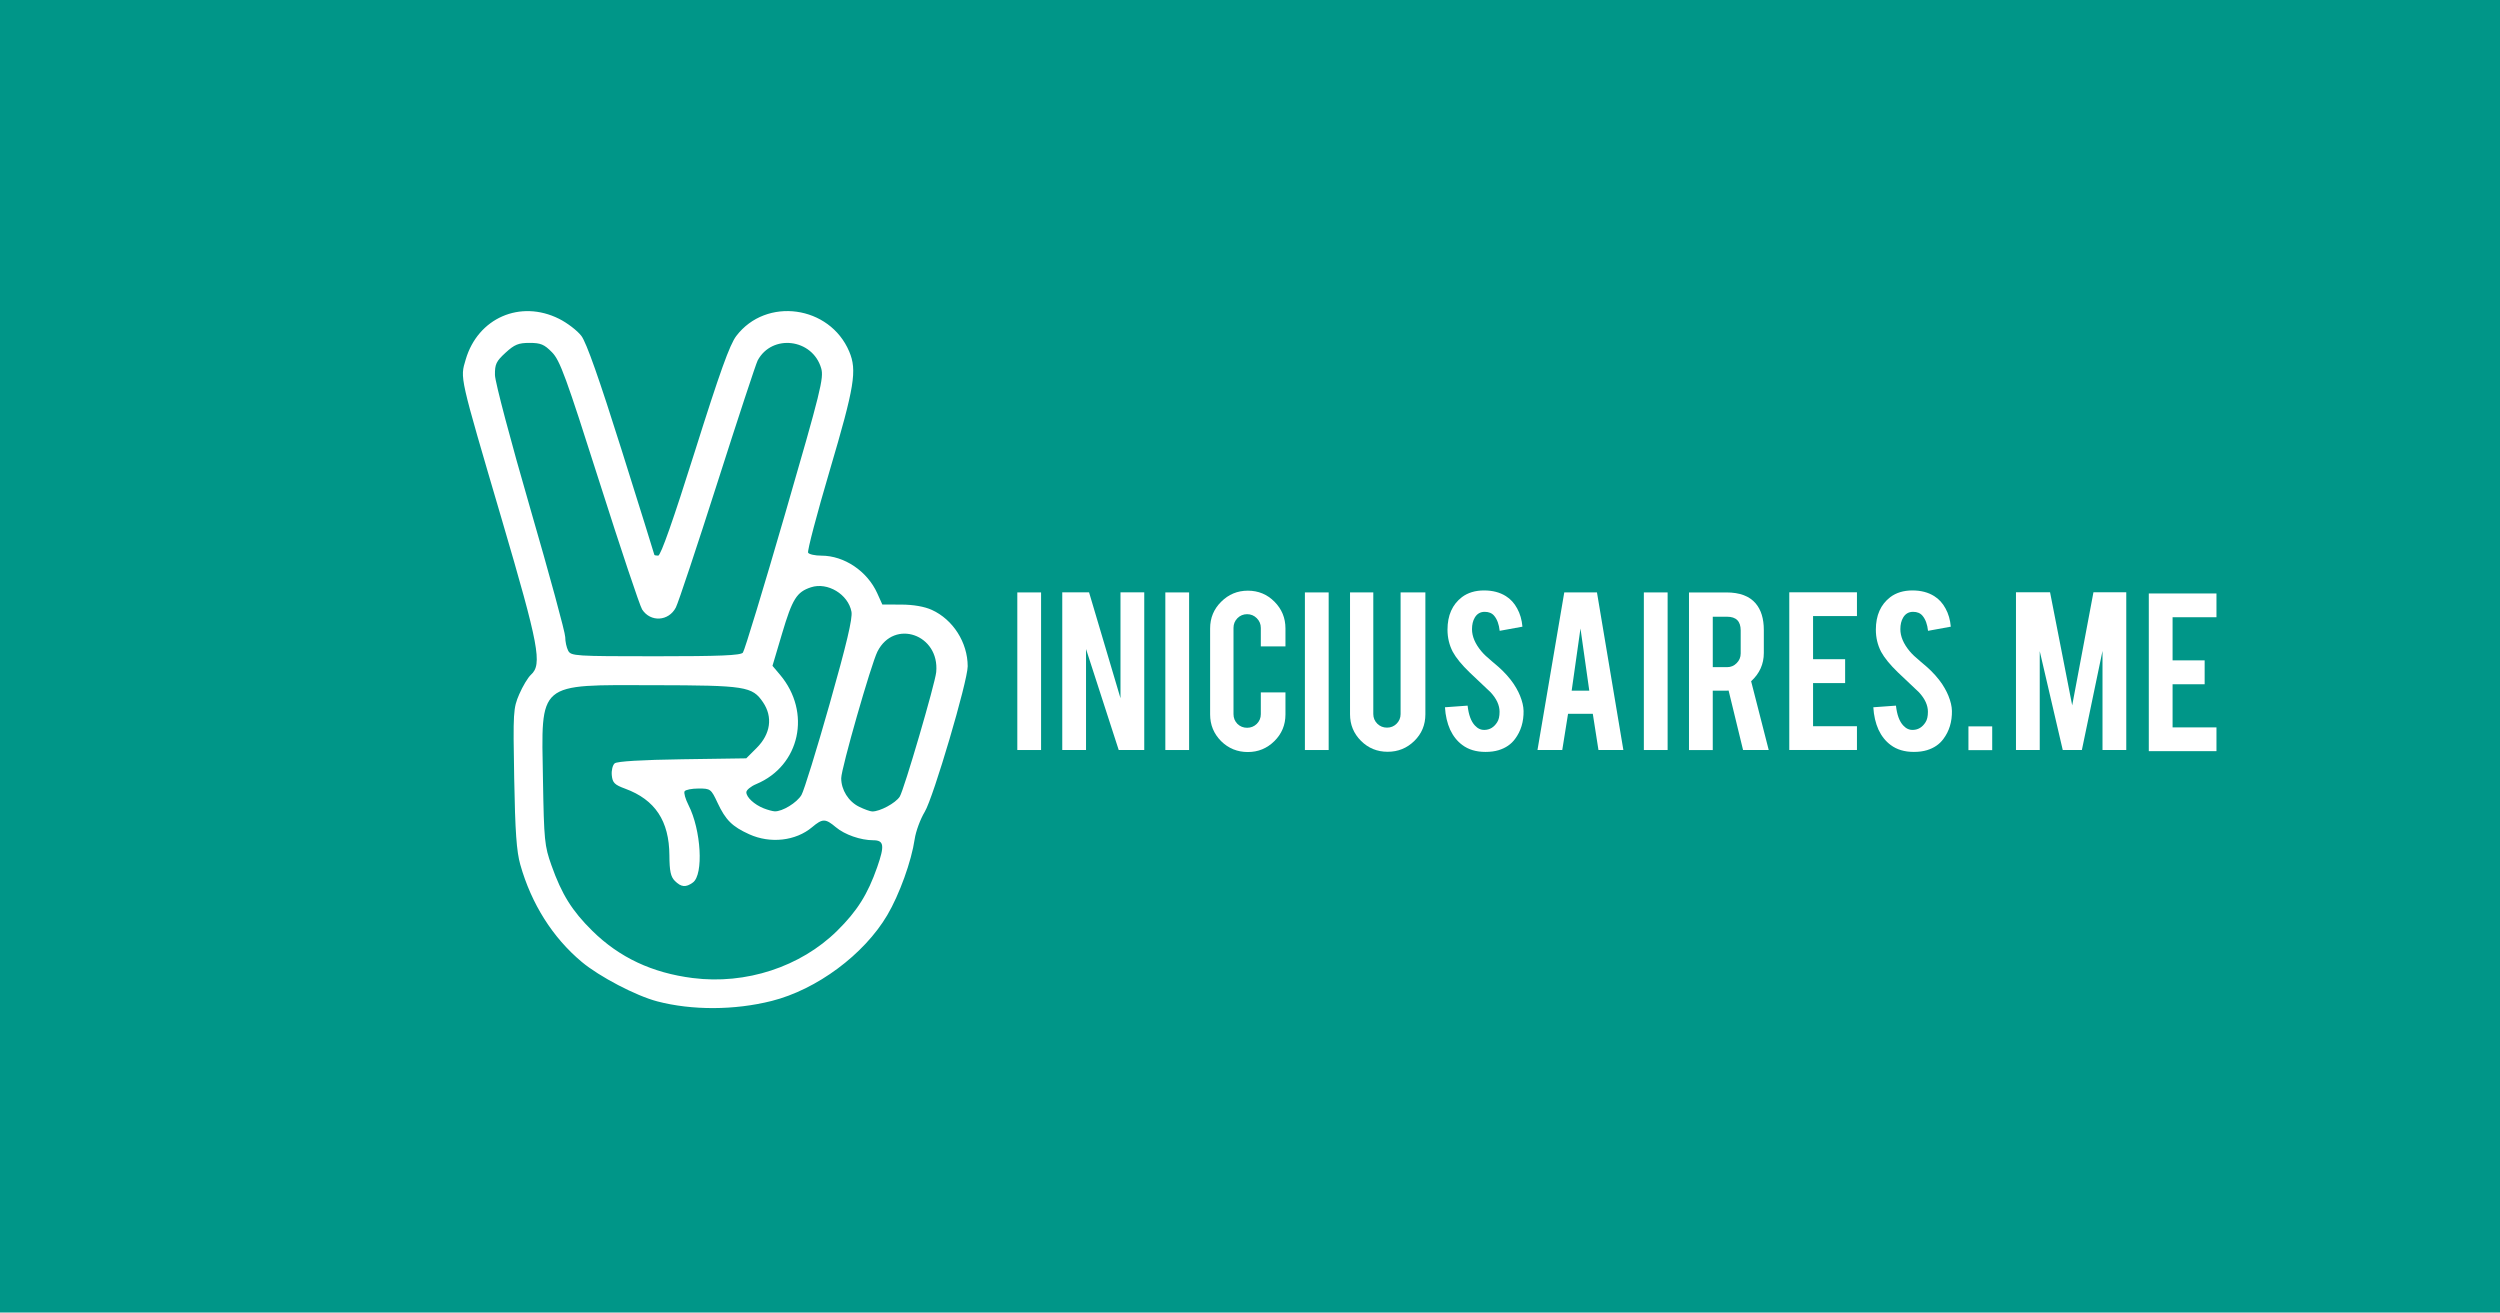
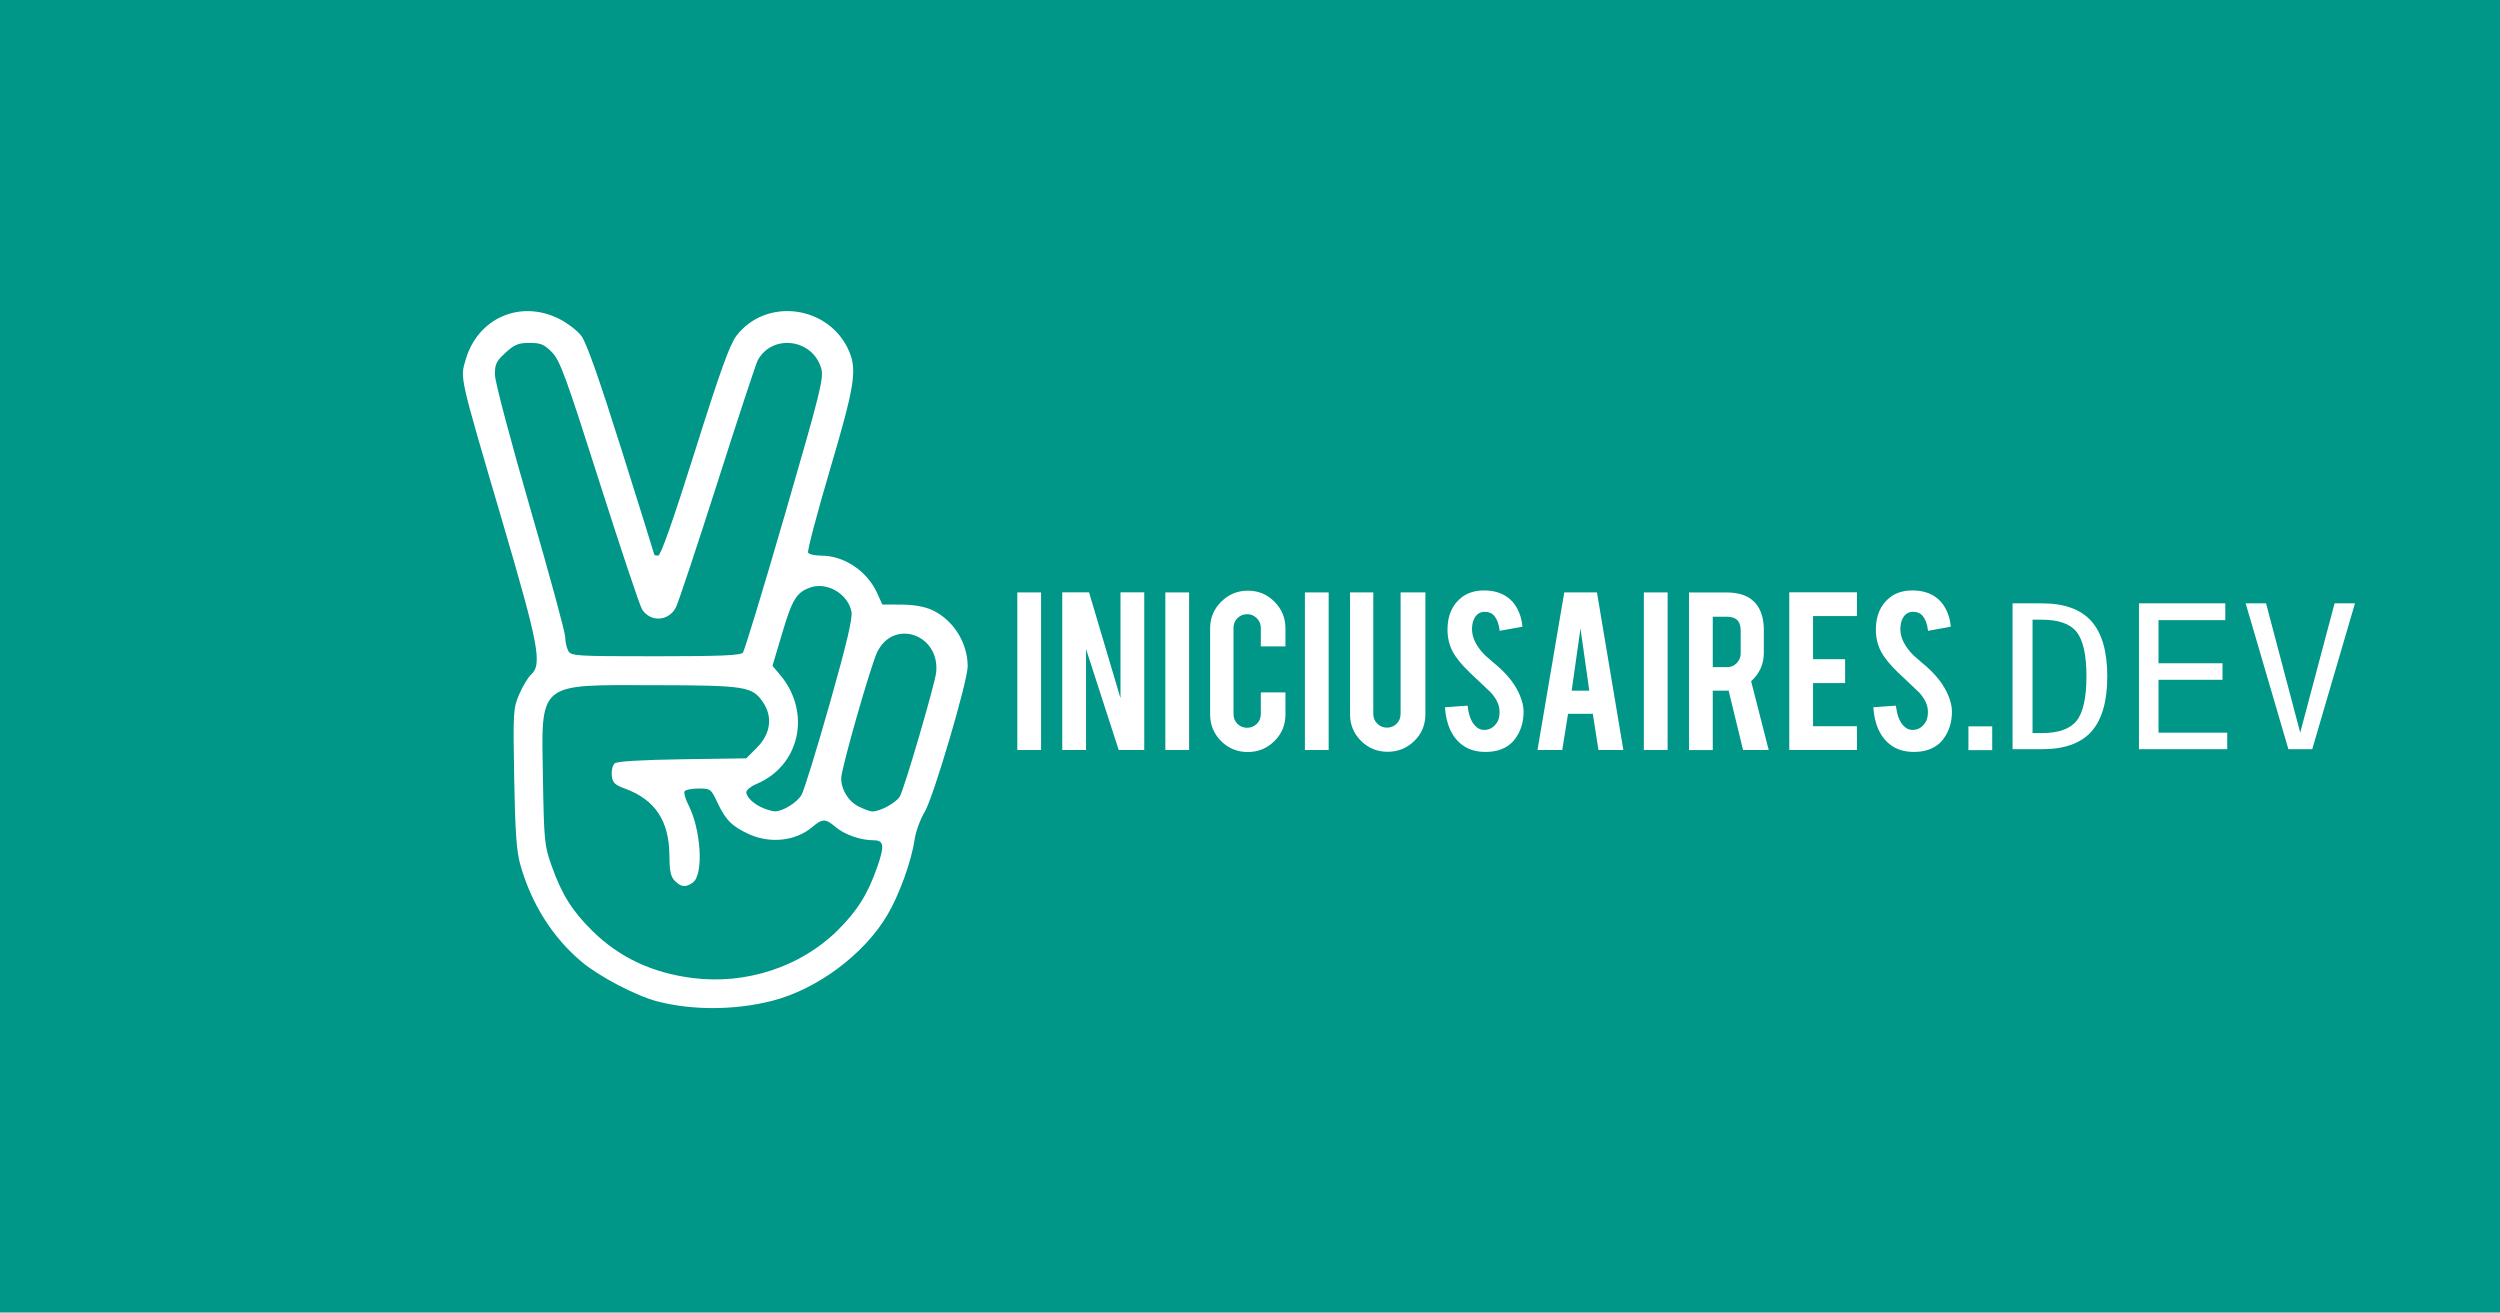
- <svg xmlns="http://www.w3.org/2000/svg" width="1200" height="630" id="svg5941" version="1.1">
+ <svg xmlns="http://www.w3.org/2000/svg" version="1.1" id="svg5941" height="630" width="1200">
  <defs id="defs5943">
-     <rect height="8" width="8" id="p" />
+     <rect id="p" width="8" height="8" />
  </defs>
-   <g id="layer1" transform="translate(0,-422.3622)">
-     <g transform="matrix(6.597904,0,0,6.597904,45.96589,-5998.402)" id="g5244">
+   <g transform="translate(0,-422.3622)" id="layer1">
+     <g id="g5244" transform="matrix(6.597904,0,0,6.597904,45.96589,-5998.402)">
      <g id="g3879">
        <g id="g3365">
-           <rect style="fill:#009688;fill-opacity:1;stroke:none" id="rect3032" width="1200" height="630" x="0" y="422.362" transform="matrix(0.1515633,0,0,0.1515633,-6.966741,909.1375)" />
-           <g id="g3728" transform="translate(12.55012,8.0165421e-6)">
-             <g transform="translate(1.390927,-4.390883)" id="g3820">
-               <rect style="fill:#ffffff;fill-opacity:1;stroke:#ffffff;stroke-width:0.467;stroke-opacity:1" id="rect3034" width="44.889" height="53.993" x="8.865" y="998.337" />
-               <g id="g3002" transform="matrix(0.2091548,0,0,0.2091548,-1.331066,928.1334)" style="fill:#009688;fill-opacity:1">
-                 <path style="fill:#009688;fill-opacity:1" d="m 43.272,613.007 c -13.721,-3.351 -26.217,-13.577 -33.26,-27.215 -4.984,-9.651 -4.939,-8.556 -4.977,-120.827 -0.039,-114.712 -0.243,-110.361 5.746,-122.445 3.739,-7.544 14.223,-17.995 21.961,-21.893 12.68,-6.387 7.416,-6.123 122.073,-6.123 114.164,0 109.65,-0.216 122.184,5.842 7.123,3.443 18.65,14.938 22.218,22.158 5.99,12.119 5.785,7.75 5.746,122.46 -0.029,85.863 -0.288,106.096 -1.418,110.827 -4.281,17.917 -19.342,32.977 -37.259,37.259 -8.165,1.951 -215.015,1.91 -223.015,-0.044 z M 174.8,584.4 c 15.698,-3.953 32.124,-16.142 40.213,-29.839 4.235,-7.172 8.421,-18.777 9.544,-26.459 0.394,-2.697 1.969,-6.972 3.501,-9.5 2.992,-4.94 14.946,-45.453 14.937,-50.621 -0.015,-8.273 -5.096,-16.253 -12.486,-19.61 -2.555,-1.161 -6.401,-1.829 -10.607,-1.843 l -6.598,-0.022 -1.765,-3.913 c -3.472,-7.699 -11.478,-13.087 -19.448,-13.087 -2.185,0 -4.257,-0.46 -4.604,-1.021 -0.347,-0.562 3.056,-13.499 7.562,-28.75 8.594,-29.082 9.506,-34.671 6.734,-41.229 -6.78,-16.037 -28.884,-19.078 -39.283,-5.405 -2.286,3.005 -5.717,12.571 -14.411,40.175 -7.535,23.924 -11.866,36.23 -12.75,36.23 -0.737,0 -1.339,-0.133 -1.339,-0.296 0,-0.163 -5.132,-16.601 -11.404,-36.53 -7.753,-24.632 -12.226,-37.312 -13.972,-39.601 -1.412,-1.852 -4.919,-4.538 -7.792,-5.97 -13.465,-6.71 -28.219,-0.266 -32.444,14.17 -1.957,6.686 -2.359,4.903 12.57,55.702 12.91,43.928 14.114,50.339 10.135,53.94 -1.049,0.949 -2.889,4.008 -4.089,6.798 -2.087,4.852 -2.163,6.111 -1.752,29.179 0.332,18.637 0.815,25.469 2.128,30.107 3.86,13.639 11.265,25.354 21.372,33.81 6.139,5.136 18.861,11.787 26.249,13.724 12.084,3.167 26.878,3.116 39.8,-0.139 z m -27.412,-7.967 c -14.159,-1.798 -25.552,-7.15 -34.965,-16.427 -7.049,-6.947 -10.613,-12.659 -14.207,-22.772 -2.408,-6.775 -2.593,-8.639 -2.954,-29.728 -0.589,-34.451 -2.271,-33.021 38.738,-32.942 31.751,0.061 34.063,0.425 37.804,5.942 3.467,5.114 2.645,11.017 -2.21,15.875 l -3.623,3.625 -22.22,0.322 c -14.13,0.205 -22.699,0.72 -23.536,1.415 -0.724,0.601 -1.181,2.471 -1.015,4.155 0.256,2.602 0.955,3.303 4.648,4.662 10.427,3.837 15.314,11.204 15.39,23.197 0.034,5.478 0.454,7.439 1.904,8.888 2.196,2.196 3.823,2.338 6.27,0.549 3.771,-2.758 2.883,-18.274 -1.543,-26.949 -1.069,-2.095 -1.675,-4.243 -1.346,-4.775 0.328,-0.531 2.518,-0.966 4.867,-0.966 4.142,0 4.34,0.149 6.6,4.975 2.808,5.995 5.078,8.251 11.011,10.94 7.339,3.327 16.171,2.336 21.863,-2.454 3.649,-3.07 4.625,-3.07 8.273,0 3.092,2.602 8.606,4.524 13.006,4.533 3.746,0.008 4.01,1.81 1.372,9.361 -3.302,9.451 -6.97,15.278 -13.937,22.144 -12.729,12.544 -31.747,18.769 -50.189,16.427 z m 24.633,-59.044 c -3.276,-1.307 -6.021,-3.856 -6.021,-5.59 0,-0.768 1.558,-2.047 3.463,-2.843 15.231,-6.364 19.263,-24.982 8.238,-38.04 l -2.608,-3.089 3.325,-11.19 c 3.594,-12.093 5.084,-14.482 10.059,-16.124 5.761,-1.901 12.953,2.435 14.089,8.494 0.431,2.299 -1.675,11.201 -7.595,32.09 -4.505,15.9 -8.91,30.138 -9.788,31.642 -1.573,2.694 -6.701,5.827 -9.335,5.703 -0.742,-0.035 -2.465,-0.509 -3.828,-1.053 z m 33.178,-0.557 c -3.679,-1.813 -6.198,-5.843 -6.198,-9.916 0,-3.332 10.421,-39.75 12.608,-44.059 5.818,-11.466 21.662,-5.924 20.435,7.148 -0.376,4.008 -11.231,41.066 -12.694,43.334 -1.45,2.25 -6.921,5.191 -9.567,5.144 -0.705,-0.013 -2.768,-0.755 -4.584,-1.65 z M 104.035,462.571 c -0.569,-1.064 -1.033,-3.201 -1.03,-4.75 0.003,-1.549 -5.481,-21.716 -12.188,-44.816 -6.763,-23.294 -12.221,-43.927 -12.256,-46.327 -0.054,-3.757 0.43,-4.778 3.673,-7.75 3.124,-2.863 4.49,-3.423 8.35,-3.423 3.885,0 5.119,0.514 7.805,3.25 2.801,2.854 4.818,8.366 16.558,45.25 7.352,23.1 14.012,42.995 14.799,44.211 2.926,4.519 9.24,4.149 11.741,-0.689 0.839,-1.622 7.347,-21.174 14.464,-43.45 7.116,-22.275 13.41,-41.382 13.987,-42.459 4.994,-9.332 19.093,-7.603 22.094,2.71 0.977,3.358 -0.111,7.746 -12.557,50.665 -7.495,25.844 -14.098,47.556 -14.674,48.25 -0.799,0.963 -7.993,1.261 -30.389,1.261 -27.986,0 -29.39,-0.089 -30.378,-1.934 z" id="path3014" />
+           <rect transform="matrix(0.1515633,0,0,0.1515633,-6.966741,909.1375)" y="422.362" x="0" height="630" width="1200" id="rect3032" style="fill:#009688;fill-opacity:1;stroke:none" />
+           <g transform="translate(12.55012,8.0165421e-6)" id="g3728">
+             <g id="g3820" transform="translate(1.390927,-4.390883)">
+               <rect y="998.337" x="8.865" height="53.993" width="44.889" id="rect3034" style="fill:#ffffff;fill-opacity:1;stroke:#ffffff;stroke-width:0.467;stroke-opacity:1" />
+               <g style="fill:#009688;fill-opacity:1" transform="matrix(0.2091548,0,0,0.2091548,-1.331066,928.1334)" id="g3002">
+                 <path id="path3014" d="m 43.272,613.007 c -13.721,-3.351 -26.217,-13.577 -33.26,-27.215 -4.984,-9.651 -4.939,-8.556 -4.977,-120.827 -0.039,-114.712 -0.243,-110.361 5.746,-122.445 3.739,-7.544 14.223,-17.995 21.961,-21.893 12.68,-6.387 7.416,-6.123 122.073,-6.123 114.164,0 109.65,-0.216 122.184,5.842 7.123,3.443 18.65,14.938 22.218,22.158 5.99,12.119 5.785,7.75 5.746,122.46 -0.029,85.863 -0.288,106.096 -1.418,110.827 -4.281,17.917 -19.342,32.977 -37.259,37.259 -8.165,1.951 -215.015,1.91 -223.015,-0.044 z M 174.8,584.4 c 15.698,-3.953 32.124,-16.142 40.213,-29.839 4.235,-7.172 8.421,-18.777 9.544,-26.459 0.394,-2.697 1.969,-6.972 3.501,-9.5 2.992,-4.94 14.946,-45.453 14.937,-50.621 -0.015,-8.273 -5.096,-16.253 -12.486,-19.61 -2.555,-1.161 -6.401,-1.829 -10.607,-1.843 l -6.598,-0.022 -1.765,-3.913 c -3.472,-7.699 -11.478,-13.087 -19.448,-13.087 -2.185,0 -4.257,-0.46 -4.604,-1.021 -0.347,-0.562 3.056,-13.499 7.562,-28.75 8.594,-29.082 9.506,-34.671 6.734,-41.229 -6.78,-16.037 -28.884,-19.078 -39.283,-5.405 -2.286,3.005 -5.717,12.571 -14.411,40.175 -7.535,23.924 -11.866,36.23 -12.75,36.23 -0.737,0 -1.339,-0.133 -1.339,-0.296 0,-0.163 -5.132,-16.601 -11.404,-36.53 -7.753,-24.632 -12.226,-37.312 -13.972,-39.601 -1.412,-1.852 -4.919,-4.538 -7.792,-5.97 -13.465,-6.71 -28.219,-0.266 -32.444,14.17 -1.957,6.686 -2.359,4.903 12.57,55.702 12.91,43.928 14.114,50.339 10.135,53.94 -1.049,0.949 -2.889,4.008 -4.089,6.798 -2.087,4.852 -2.163,6.111 -1.752,29.179 0.332,18.637 0.815,25.469 2.128,30.107 3.86,13.639 11.265,25.354 21.372,33.81 6.139,5.136 18.861,11.787 26.249,13.724 12.084,3.167 26.878,3.116 39.8,-0.139 z m -27.412,-7.967 c -14.159,-1.798 -25.552,-7.15 -34.965,-16.427 -7.049,-6.947 -10.613,-12.659 -14.207,-22.772 -2.408,-6.775 -2.593,-8.639 -2.954,-29.728 -0.589,-34.451 -2.271,-33.021 38.738,-32.942 31.751,0.061 34.063,0.425 37.804,5.942 3.467,5.114 2.645,11.017 -2.21,15.875 l -3.623,3.625 -22.22,0.322 c -14.13,0.205 -22.699,0.72 -23.536,1.415 -0.724,0.601 -1.181,2.471 -1.015,4.155 0.256,2.602 0.955,3.303 4.648,4.662 10.427,3.837 15.314,11.204 15.39,23.197 0.034,5.478 0.454,7.439 1.904,8.888 2.196,2.196 3.823,2.338 6.27,0.549 3.771,-2.758 2.883,-18.274 -1.543,-26.949 -1.069,-2.095 -1.675,-4.243 -1.346,-4.775 0.328,-0.531 2.518,-0.966 4.867,-0.966 4.142,0 4.34,0.149 6.6,4.975 2.808,5.995 5.078,8.251 11.011,10.94 7.339,3.327 16.171,2.336 21.863,-2.454 3.649,-3.07 4.625,-3.07 8.273,0 3.092,2.602 8.606,4.524 13.006,4.533 3.746,0.008 4.01,1.81 1.372,9.361 -3.302,9.451 -6.97,15.278 -13.937,22.144 -12.729,12.544 -31.747,18.769 -50.189,16.427 z m 24.633,-59.044 c -3.276,-1.307 -6.021,-3.856 -6.021,-5.59 0,-0.768 1.558,-2.047 3.463,-2.843 15.231,-6.364 19.263,-24.982 8.238,-38.04 l -2.608,-3.089 3.325,-11.19 c 3.594,-12.093 5.084,-14.482 10.059,-16.124 5.761,-1.901 12.953,2.435 14.089,8.494 0.431,2.299 -1.675,11.201 -7.595,32.09 -4.505,15.9 -8.91,30.138 -9.788,31.642 -1.573,2.694 -6.701,5.827 -9.335,5.703 -0.742,-0.035 -2.465,-0.509 -3.828,-1.053 z m 33.178,-0.557 c -3.679,-1.813 -6.198,-5.843 -6.198,-9.916 0,-3.332 10.421,-39.75 12.608,-44.059 5.818,-11.466 21.662,-5.924 20.435,7.148 -0.376,4.008 -11.231,41.066 -12.694,43.334 -1.45,2.25 -6.921,5.191 -9.567,5.144 -0.705,-0.013 -2.768,-0.755 -4.584,-1.65 z M 104.035,462.571 c -0.569,-1.064 -1.033,-3.201 -1.03,-4.75 0.003,-1.549 -5.481,-21.716 -12.188,-44.816 -6.763,-23.294 -12.221,-43.927 -12.256,-46.327 -0.054,-3.757 0.43,-4.778 3.673,-7.75 3.124,-2.863 4.49,-3.423 8.35,-3.423 3.885,0 5.119,0.514 7.805,3.25 2.801,2.854 4.818,8.366 16.558,45.25 7.352,23.1 14.012,42.995 14.799,44.211 2.926,4.519 9.24,4.149 11.741,-0.689 0.839,-1.622 7.347,-21.174 14.464,-43.45 7.116,-22.275 13.41,-41.382 13.987,-42.459 4.994,-9.332 19.093,-7.603 22.094,2.71 0.977,3.358 -0.111,7.746 -12.557,50.665 -7.495,25.844 -14.098,47.556 -14.674,48.25 -0.799,0.963 -7.993,1.261 -30.389,1.261 -27.986,0 -29.39,-0.089 -30.378,-1.934 z" style="fill:#009688;fill-opacity:1" />
              </g>
            </g>
-             <path id="path3327" style="font-style:normal;font-variant:normal;font-weight:normal;font-stretch:normal;font-size:12.883px;line-height:125%;font-family:Bebas;-inkscape-font-specification:Bebas;letter-spacing:0px;word-spacing:0px;fill:#ffffff;fill-opacity:1;stroke:none" d="m 56.222,1027.716 -1.729,0 0,-11.465 1.729,0 0,11.465" />
-             <path id="path3329" style="font-style:normal;font-variant:normal;font-weight:normal;font-stretch:normal;font-size:12.883px;line-height:125%;font-family:Bebas;-inkscape-font-specification:Bebas;letter-spacing:0px;word-spacing:0px;fill:#ffffff;fill-opacity:1;stroke:none" d="m 59.712,1016.243 2.287,7.704 0,-7.704 1.729,0 0,11.474 -1.857,0 -2.379,-7.347 0,7.347 -1.729,0 0,-11.474 1.949,0" />
-             <path id="path3331" style="font-style:normal;font-variant:normal;font-weight:normal;font-stretch:normal;font-size:12.883px;line-height:125%;font-family:Bebas;-inkscape-font-specification:Bebas;letter-spacing:0px;word-spacing:0px;fill:#ffffff;fill-opacity:1;stroke:none" d="m 66.991,1027.716 -1.729,0 0,-11.465 1.729,0 0,11.465" />
-             <path id="path3333" style="font-style:normal;font-variant:normal;font-weight:normal;font-stretch:normal;font-size:12.883px;line-height:125%;font-family:Bebas;-inkscape-font-specification:Bebas;letter-spacing:0px;word-spacing:0px;fill:#ffffff;fill-opacity:1;stroke:none" d="m 71.265,1027.863 c -0.762,0 -1.412,-0.265 -1.949,-0.796 -0.531,-0.537 -0.796,-1.183 -0.796,-1.94 l 0,-6.258 c -10e-7,-0.762 0.268,-1.409 0.805,-1.94 0.537,-0.537 1.183,-0.805 1.94,-0.805 0.762,0 1.409,0.268 1.94,0.805 0.531,0.537 0.796,1.183 0.796,1.94 l 0,1.308 -1.793,0 0,-1.345 c -4e-6,-0.275 -0.098,-0.509 -0.293,-0.705 -0.195,-0.195 -0.43,-0.293 -0.705,-0.293 -0.274,0 -0.509,0.098 -0.705,0.293 -0.189,0.195 -0.284,0.43 -0.284,0.705 l 0,6.277 c -3e-6,0.275 0.095,0.509 0.284,0.705 0.195,0.189 0.43,0.284 0.705,0.284 0.274,0 0.509,-0.094 0.705,-0.284 0.195,-0.195 0.293,-0.43 0.293,-0.705 l 0,-1.583 1.793,0 0,1.601 c -6e-6,0.762 -0.268,1.409 -0.805,1.94 -0.537,0.531 -1.18,0.796 -1.931,0.796" />
-             <path id="path3335" style="font-style:normal;font-variant:normal;font-weight:normal;font-stretch:normal;font-size:12.883px;line-height:125%;font-family:Bebas;-inkscape-font-specification:Bebas;letter-spacing:0px;word-spacing:0px;fill:#ffffff;fill-opacity:1;stroke:none" d="m 77.144,1027.716 -1.729,0 0,-11.465 1.729,0 0,11.465" />
-             <path id="path3337" style="font-style:normal;font-variant:normal;font-weight:normal;font-stretch:normal;font-size:12.883px;line-height:125%;font-family:Bebas;-inkscape-font-specification:Bebas;letter-spacing:0px;word-spacing:0px;fill:#ffffff;fill-opacity:1;stroke:none" d="m 81.434,1027.844 c -0.762,0 -1.409,-0.265 -1.94,-0.796 -0.531,-0.531 -0.796,-1.174 -0.796,-1.931 l 0,-8.866 1.693,0 0,8.848 c -2e-6,0.275 0.098,0.509 0.293,0.705 0.195,0.189 0.43,0.284 0.705,0.284 0.274,0 0.506,-0.095 0.695,-0.284 0.195,-0.195 0.293,-0.43 0.293,-0.705 l 0,-8.848 1.803,0 0,8.866 c -6e-6,0.769 -0.268,1.415 -0.805,1.94 -0.537,0.525 -1.183,0.787 -1.94,0.787" />
-             <path id="path3339" style="font-style:normal;font-variant:normal;font-weight:normal;font-stretch:normal;font-size:12.883px;line-height:125%;font-family:Bebas;-inkscape-font-specification:Bebas;letter-spacing:0px;word-spacing:0px;fill:#ffffff;fill-opacity:1;stroke:none" d="m 91.324,1024.862 c 0.012,0.799 -0.195,1.482 -0.622,2.05 -0.281,0.384 -0.677,0.656 -1.189,0.814 -0.274,0.085 -0.595,0.128 -0.961,0.128 -0.677,0 -1.238,-0.168 -1.684,-0.503 -0.372,-0.275 -0.668,-0.646 -0.888,-1.116 -0.213,-0.476 -0.339,-1.019 -0.375,-1.629 l 1.647,-0.119 c 0.073,0.665 0.25,1.147 0.531,1.446 0.207,0.226 0.445,0.333 0.714,0.32 0.378,-0.012 0.68,-0.198 0.906,-0.558 0.116,-0.177 0.174,-0.43 0.174,-0.759 -4e-6,-0.476 -0.217,-0.949 -0.65,-1.418 -0.342,-0.323 -0.854,-0.808 -1.537,-1.455 -0.573,-0.555 -0.979,-1.052 -1.217,-1.491 -0.256,-0.494 -0.384,-1.031 -0.384,-1.61 -10e-7,-1.043 0.351,-1.833 1.052,-2.37 0.433,-0.323 0.97,-0.485 1.61,-0.485 0.616,0 1.144,0.137 1.583,0.412 0.342,0.213 0.616,0.512 0.823,0.897 0.213,0.384 0.342,0.827 0.384,1.327 l -1.656,0.302 c -0.049,-0.47 -0.183,-0.836 -0.403,-1.098 -0.159,-0.189 -0.387,-0.284 -0.686,-0.284 -0.317,0 -0.558,0.14 -0.723,0.421 -0.134,0.226 -0.201,0.506 -0.201,0.842 -2e-6,0.525 0.226,1.058 0.677,1.601 0.171,0.207 0.427,0.451 0.769,0.732 0.403,0.336 0.668,0.57 0.796,0.705 0.427,0.427 0.756,0.848 0.988,1.263 0.11,0.195 0.198,0.375 0.265,0.54 0.165,0.409 0.25,0.775 0.256,1.098" />
-             <path id="path3341" style="font-style:normal;font-variant:normal;font-weight:normal;font-stretch:normal;font-size:12.883px;line-height:125%;font-family:Bebas;-inkscape-font-specification:Bebas;letter-spacing:0px;word-spacing:0px;fill:#ffffff;fill-opacity:1;stroke:none" d="m 94.559,1025.081 -0.421,2.635 -1.803,0 1.949,-11.465 2.379,0 1.921,11.465 -1.812,0 -0.412,-2.635 -1.803,0 m 0.906,-6.204 -0.64,4.52 1.281,0 -0.64,-4.52" />
-             <path id="path3343" style="font-style:normal;font-variant:normal;font-weight:normal;font-stretch:normal;font-size:12.883px;line-height:125%;font-family:Bebas;-inkscape-font-specification:Bebas;letter-spacing:0px;word-spacing:0px;fill:#ffffff;fill-opacity:1;stroke:none" d="m 101.803,1027.716 -1.729,0 0,-11.465 1.729,0 0,11.465" />
-             <path id="path3345" style="font-style:normal;font-variant:normal;font-weight:normal;font-stretch:normal;font-size:12.883px;line-height:125%;font-family:Bebas;-inkscape-font-specification:Bebas;letter-spacing:0px;word-spacing:0px;fill:#ffffff;fill-opacity:1;stroke:none" d="m 106.084,1016.252 c 0.964,0 1.671,0.265 2.123,0.796 0.396,0.464 0.595,1.11 0.595,1.94 l 0,1.665 c -1e-5,0.811 -0.308,1.498 -0.924,2.059 l 1.281,5.005 -1.867,0 -1.052,-4.328 c -0.049,0.01 -0.101,0.01 -0.156,0.01 l -0.997,0 0,4.319 -1.729,0 0,-11.465 2.727,0 m 1.034,2.763 c -1e-5,-0.665 -0.329,-0.997 -0.988,-0.997 l -1.043,0 0,3.669 1.043,0 c 0.274,0 0.506,-0.098 0.695,-0.293 0.195,-0.195 0.293,-0.43 0.293,-0.705 l 0,-1.674" />
-             <path id="path3347" style="font-style:normal;font-variant:normal;font-weight:normal;font-stretch:normal;font-size:12.883px;line-height:125%;font-family:Bebas;-inkscape-font-specification:Bebas;letter-spacing:0px;word-spacing:0px;fill:#ffffff;fill-opacity:1;stroke:none" d="m 110.654,1027.716 0,-11.474 4.923,0 0,1.729 -3.193,0 0,3.138 2.333,0 0,1.738 -2.333,0 0,3.138 3.193,0 0,1.729 -4.923,0" />
-             <path id="path3349" style="font-style:normal;font-variant:normal;font-weight:normal;font-stretch:normal;font-size:12.883px;line-height:125%;font-family:Bebas;-inkscape-font-specification:Bebas;letter-spacing:0px;word-spacing:0px;fill:#ffffff;fill-opacity:1;stroke:none" d="m 122.487,1024.862 c 0.012,0.799 -0.195,1.482 -0.622,2.05 -0.281,0.384 -0.677,0.656 -1.189,0.814 -0.274,0.085 -0.595,0.128 -0.961,0.128 -0.677,0 -1.238,-0.168 -1.684,-0.503 -0.372,-0.275 -0.668,-0.646 -0.888,-1.116 -0.213,-0.476 -0.339,-1.019 -0.375,-1.629 l 1.647,-0.119 c 0.073,0.665 0.25,1.147 0.531,1.446 0.207,0.226 0.445,0.333 0.714,0.32 0.378,-0.012 0.68,-0.198 0.906,-0.558 0.116,-0.177 0.174,-0.43 0.174,-0.759 0,-0.476 -0.217,-0.949 -0.65,-1.418 -0.342,-0.323 -0.854,-0.808 -1.537,-1.455 -0.573,-0.555 -0.979,-1.052 -1.217,-1.491 -0.256,-0.494 -0.384,-1.031 -0.384,-1.61 0,-1.043 0.351,-1.833 1.052,-2.37 0.433,-0.323 0.97,-0.485 1.61,-0.485 0.616,0 1.144,0.137 1.583,0.412 0.342,0.213 0.616,0.512 0.823,0.897 0.213,0.384 0.342,0.827 0.384,1.327 l -1.656,0.302 c -0.049,-0.47 -0.183,-0.836 -0.403,-1.098 -0.159,-0.189 -0.387,-0.284 -0.686,-0.284 -0.317,0 -0.558,0.14 -0.723,0.421 -0.134,0.226 -0.201,0.506 -0.201,0.842 0,0.525 0.226,1.058 0.677,1.601 0.171,0.207 0.427,0.451 0.769,0.732 0.403,0.336 0.668,0.57 0.796,0.705 0.427,0.427 0.756,0.848 0.988,1.263 0.11,0.195 0.198,0.375 0.265,0.54 0.165,0.409 0.25,0.775 0.256,1.098" />
-             <path id="path3351" style="font-style:normal;font-variant:normal;font-weight:normal;font-stretch:normal;font-size:12.883px;line-height:125%;font-family:Bebas;-inkscape-font-specification:Bebas;letter-spacing:0px;word-spacing:0px;fill:#ffffff;fill-opacity:1;stroke:none" d="m 123.688,1025.996 1.729,0 0,1.729 -1.729,0 0,-1.729" />
-             <path id="path3357" style="font-style:normal;font-variant:normal;font-weight:normal;font-stretch:normal;font-size:12.883px;line-height:125%;font-family:Bebas;-inkscape-font-specification:Bebas;letter-spacing:0px;word-spacing:0px;fill:#ffffff;fill-opacity:1;stroke:none" d="m 128.875,1027.716 -1.729,0 0,-11.474 2.48,0 1.61,8.226 1.546,-8.226 2.388,0 0,11.474 -1.729,0 0,-7.21 -1.501,7.21 -1.391,0 -1.674,-7.192 0,7.192" />
-             <path id="path3347-3" style="font-style:normal;font-variant:normal;font-weight:normal;font-stretch:normal;font-size:12.883px;line-height:125%;font-family:Bebas;-inkscape-font-specification:Bebas;letter-spacing:0px;word-spacing:0px;fill:#ffffff;fill-opacity:1;stroke:none" d="m 136.809,1027.801 0,-11.474 4.923,0 0,1.729 -3.193,0 0,3.138 2.333,0 0,1.738 -2.333,0 0,3.138 3.193,0 0,1.729 -4.923,0" />
+             <path d="m 56.222,1027.716 -1.729,0 0,-11.465 1.729,0 0,11.465" style="font-style:normal;font-variant:normal;font-weight:normal;font-stretch:normal;font-size:12.883px;line-height:125%;font-family:Bebas;-inkscape-font-specification:Bebas;letter-spacing:0px;word-spacing:0px;fill:#ffffff;fill-opacity:1;stroke:none" id="path3327" />
+             <path d="m 59.712,1016.243 2.287,7.704 0,-7.704 1.729,0 0,11.474 -1.857,0 -2.379,-7.347 0,7.347 -1.729,0 0,-11.474 1.949,0" style="font-style:normal;font-variant:normal;font-weight:normal;font-stretch:normal;font-size:12.883px;line-height:125%;font-family:Bebas;-inkscape-font-specification:Bebas;letter-spacing:0px;word-spacing:0px;fill:#ffffff;fill-opacity:1;stroke:none" id="path3329" />
+             <path d="m 66.991,1027.716 -1.729,0 0,-11.465 1.729,0 0,11.465" style="font-style:normal;font-variant:normal;font-weight:normal;font-stretch:normal;font-size:12.883px;line-height:125%;font-family:Bebas;-inkscape-font-specification:Bebas;letter-spacing:0px;word-spacing:0px;fill:#ffffff;fill-opacity:1;stroke:none" id="path3331" />
+             <path d="m 71.265,1027.863 c -0.762,0 -1.412,-0.265 -1.949,-0.796 -0.531,-0.537 -0.796,-1.183 -0.796,-1.94 l 0,-6.258 c -10e-7,-0.762 0.268,-1.409 0.805,-1.94 0.537,-0.537 1.183,-0.805 1.94,-0.805 0.762,0 1.409,0.268 1.94,0.805 0.531,0.537 0.796,1.183 0.796,1.94 l 0,1.308 -1.793,0 0,-1.345 c -4e-6,-0.275 -0.098,-0.509 -0.293,-0.705 -0.195,-0.195 -0.43,-0.293 -0.705,-0.293 -0.274,0 -0.509,0.098 -0.705,0.293 -0.189,0.195 -0.284,0.43 -0.284,0.705 l 0,6.277 c -3e-6,0.275 0.095,0.509 0.284,0.705 0.195,0.189 0.43,0.284 0.705,0.284 0.274,0 0.509,-0.094 0.705,-0.284 0.195,-0.195 0.293,-0.43 0.293,-0.705 l 0,-1.583 1.793,0 0,1.601 c -6e-6,0.762 -0.268,1.409 -0.805,1.94 -0.537,0.531 -1.18,0.796 -1.931,0.796" style="font-style:normal;font-variant:normal;font-weight:normal;font-stretch:normal;font-size:12.883px;line-height:125%;font-family:Bebas;-inkscape-font-specification:Bebas;letter-spacing:0px;word-spacing:0px;fill:#ffffff;fill-opacity:1;stroke:none" id="path3333" />
+             <path d="m 77.144,1027.716 -1.729,0 0,-11.465 1.729,0 0,11.465" style="font-style:normal;font-variant:normal;font-weight:normal;font-stretch:normal;font-size:12.883px;line-height:125%;font-family:Bebas;-inkscape-font-specification:Bebas;letter-spacing:0px;word-spacing:0px;fill:#ffffff;fill-opacity:1;stroke:none" id="path3335" />
+             <path d="m 81.434,1027.844 c -0.762,0 -1.409,-0.265 -1.94,-0.796 -0.531,-0.531 -0.796,-1.174 -0.796,-1.931 l 0,-8.866 1.693,0 0,8.848 c -2e-6,0.275 0.098,0.509 0.293,0.705 0.195,0.189 0.43,0.284 0.705,0.284 0.274,0 0.506,-0.095 0.695,-0.284 0.195,-0.195 0.293,-0.43 0.293,-0.705 l 0,-8.848 1.803,0 0,8.866 c -6e-6,0.769 -0.268,1.415 -0.805,1.94 -0.537,0.525 -1.183,0.787 -1.94,0.787" style="font-style:normal;font-variant:normal;font-weight:normal;font-stretch:normal;font-size:12.883px;line-height:125%;font-family:Bebas;-inkscape-font-specification:Bebas;letter-spacing:0px;word-spacing:0px;fill:#ffffff;fill-opacity:1;stroke:none" id="path3337" />
+             <path d="m 91.324,1024.862 c 0.012,0.799 -0.195,1.482 -0.622,2.05 -0.281,0.384 -0.677,0.656 -1.189,0.814 -0.274,0.085 -0.595,0.128 -0.961,0.128 -0.677,0 -1.238,-0.168 -1.684,-0.503 -0.372,-0.275 -0.668,-0.646 -0.888,-1.116 -0.213,-0.476 -0.339,-1.019 -0.375,-1.629 l 1.647,-0.119 c 0.073,0.665 0.25,1.147 0.531,1.446 0.207,0.226 0.445,0.333 0.714,0.32 0.378,-0.012 0.68,-0.198 0.906,-0.558 0.116,-0.177 0.174,-0.43 0.174,-0.759 -4e-6,-0.476 -0.217,-0.949 -0.65,-1.418 -0.342,-0.323 -0.854,-0.808 -1.537,-1.455 -0.573,-0.555 -0.979,-1.052 -1.217,-1.491 -0.256,-0.494 -0.384,-1.031 -0.384,-1.61 -10e-7,-1.043 0.351,-1.833 1.052,-2.37 0.433,-0.323 0.97,-0.485 1.61,-0.485 0.616,0 1.144,0.137 1.583,0.412 0.342,0.213 0.616,0.512 0.823,0.897 0.213,0.384 0.342,0.827 0.384,1.327 l -1.656,0.302 c -0.049,-0.47 -0.183,-0.836 -0.403,-1.098 -0.159,-0.189 -0.387,-0.284 -0.686,-0.284 -0.317,0 -0.558,0.14 -0.723,0.421 -0.134,0.226 -0.201,0.506 -0.201,0.842 -2e-6,0.525 0.226,1.058 0.677,1.601 0.171,0.207 0.427,0.451 0.769,0.732 0.403,0.336 0.668,0.57 0.796,0.705 0.427,0.427 0.756,0.848 0.988,1.263 0.11,0.195 0.198,0.375 0.265,0.54 0.165,0.409 0.25,0.775 0.256,1.098" style="font-style:normal;font-variant:normal;font-weight:normal;font-stretch:normal;font-size:12.883px;line-height:125%;font-family:Bebas;-inkscape-font-specification:Bebas;letter-spacing:0px;word-spacing:0px;fill:#ffffff;fill-opacity:1;stroke:none" id="path3339" />
+             <path d="m 94.559,1025.081 -0.421,2.635 -1.803,0 1.949,-11.465 2.379,0 1.921,11.465 -1.812,0 -0.412,-2.635 -1.803,0 m 0.906,-6.204 -0.64,4.52 1.281,0 -0.64,-4.52" style="font-style:normal;font-variant:normal;font-weight:normal;font-stretch:normal;font-size:12.883px;line-height:125%;font-family:Bebas;-inkscape-font-specification:Bebas;letter-spacing:0px;word-spacing:0px;fill:#ffffff;fill-opacity:1;stroke:none" id="path3341" />
+             <path d="m 101.803,1027.716 -1.729,0 0,-11.465 1.729,0 0,11.465" style="font-style:normal;font-variant:normal;font-weight:normal;font-stretch:normal;font-size:12.883px;line-height:125%;font-family:Bebas;-inkscape-font-specification:Bebas;letter-spacing:0px;word-spacing:0px;fill:#ffffff;fill-opacity:1;stroke:none" id="path3343" />
+             <path d="m 106.084,1016.252 c 0.964,0 1.671,0.265 2.123,0.796 0.396,0.464 0.595,1.11 0.595,1.94 l 0,1.665 c -1e-5,0.811 -0.308,1.498 -0.924,2.059 l 1.281,5.005 -1.867,0 -1.052,-4.328 c -0.049,0.01 -0.101,0.01 -0.156,0.01 l -0.997,0 0,4.319 -1.729,0 0,-11.465 2.727,0 m 1.034,2.763 c -1e-5,-0.665 -0.329,-0.997 -0.988,-0.997 l -1.043,0 0,3.669 1.043,0 c 0.274,0 0.506,-0.098 0.695,-0.293 0.195,-0.195 0.293,-0.43 0.293,-0.705 l 0,-1.674" style="font-style:normal;font-variant:normal;font-weight:normal;font-stretch:normal;font-size:12.883px;line-height:125%;font-family:Bebas;-inkscape-font-specification:Bebas;letter-spacing:0px;word-spacing:0px;fill:#ffffff;fill-opacity:1;stroke:none" id="path3345" />
+             <path d="m 110.654,1027.716 0,-11.474 4.923,0 0,1.729 -3.193,0 0,3.138 2.333,0 0,1.738 -2.333,0 0,3.138 3.193,0 0,1.729 -4.923,0" style="font-style:normal;font-variant:normal;font-weight:normal;font-stretch:normal;font-size:12.883px;line-height:125%;font-family:Bebas;-inkscape-font-specification:Bebas;letter-spacing:0px;word-spacing:0px;fill:#ffffff;fill-opacity:1;stroke:none" id="path3347" />
+             <path d="m 122.487,1024.862 c 0.012,0.799 -0.195,1.482 -0.622,2.05 -0.281,0.384 -0.677,0.656 -1.189,0.814 -0.274,0.085 -0.595,0.128 -0.961,0.128 -0.677,0 -1.238,-0.168 -1.684,-0.503 -0.372,-0.275 -0.668,-0.646 -0.888,-1.116 -0.213,-0.476 -0.339,-1.019 -0.375,-1.629 l 1.647,-0.119 c 0.073,0.665 0.25,1.147 0.531,1.446 0.207,0.226 0.445,0.333 0.714,0.32 0.378,-0.012 0.68,-0.198 0.906,-0.558 0.116,-0.177 0.174,-0.43 0.174,-0.759 0,-0.476 -0.217,-0.949 -0.65,-1.418 -0.342,-0.323 -0.854,-0.808 -1.537,-1.455 -0.573,-0.555 -0.979,-1.052 -1.217,-1.491 -0.256,-0.494 -0.384,-1.031 -0.384,-1.61 0,-1.043 0.351,-1.833 1.052,-2.37 0.433,-0.323 0.97,-0.485 1.61,-0.485 0.616,0 1.144,0.137 1.583,0.412 0.342,0.213 0.616,0.512 0.823,0.897 0.213,0.384 0.342,0.827 0.384,1.327 l -1.656,0.302 c -0.049,-0.47 -0.183,-0.836 -0.403,-1.098 -0.159,-0.189 -0.387,-0.284 -0.686,-0.284 -0.317,0 -0.558,0.14 -0.723,0.421 -0.134,0.226 -0.201,0.506 -0.201,0.842 0,0.525 0.226,1.058 0.677,1.601 0.171,0.207 0.427,0.451 0.769,0.732 0.403,0.336 0.668,0.57 0.796,0.705 0.427,0.427 0.756,0.848 0.988,1.263 0.11,0.195 0.198,0.375 0.265,0.54 0.165,0.409 0.25,0.775 0.256,1.098" style="font-style:normal;font-variant:normal;font-weight:normal;font-stretch:normal;font-size:12.883px;line-height:125%;font-family:Bebas;-inkscape-font-specification:Bebas;letter-spacing:0px;word-spacing:0px;fill:#ffffff;fill-opacity:1;stroke:none" id="path3349" />
+             <path d="m 123.688,1025.996 1.729,0 0,1.729 -1.729,0 0,-1.729" style="font-style:normal;font-variant:normal;font-weight:normal;font-stretch:normal;font-size:12.883px;line-height:125%;font-family:Bebas;-inkscape-font-specification:Bebas;letter-spacing:0px;word-spacing:0px;fill:#ffffff;fill-opacity:1;stroke:none" id="path3351" />
+             <text id="text35" y="1027.657" x="125.93" style="font-style:normal;font-weight:normal;font-size:14.55px;line-height:1.25;font-family:sans-serif;fill:#000000;fill-opacity:1;stroke:none;stroke-width:0.152" xml:space="preserve">
+               <tspan style="font-style:normal;font-variant:normal;font-weight:normal;font-stretch:normal;font-size:14.55px;font-family:Consolas;-inkscape-font-specification:Consolas;fill:#ffffff;stroke-width:0.152" y="1027.657" x="125.93" id="tspan33">DEV</tspan>
+             </text>
          </g>
        </g>
      </g>
    </g>
  </g>
</svg>
